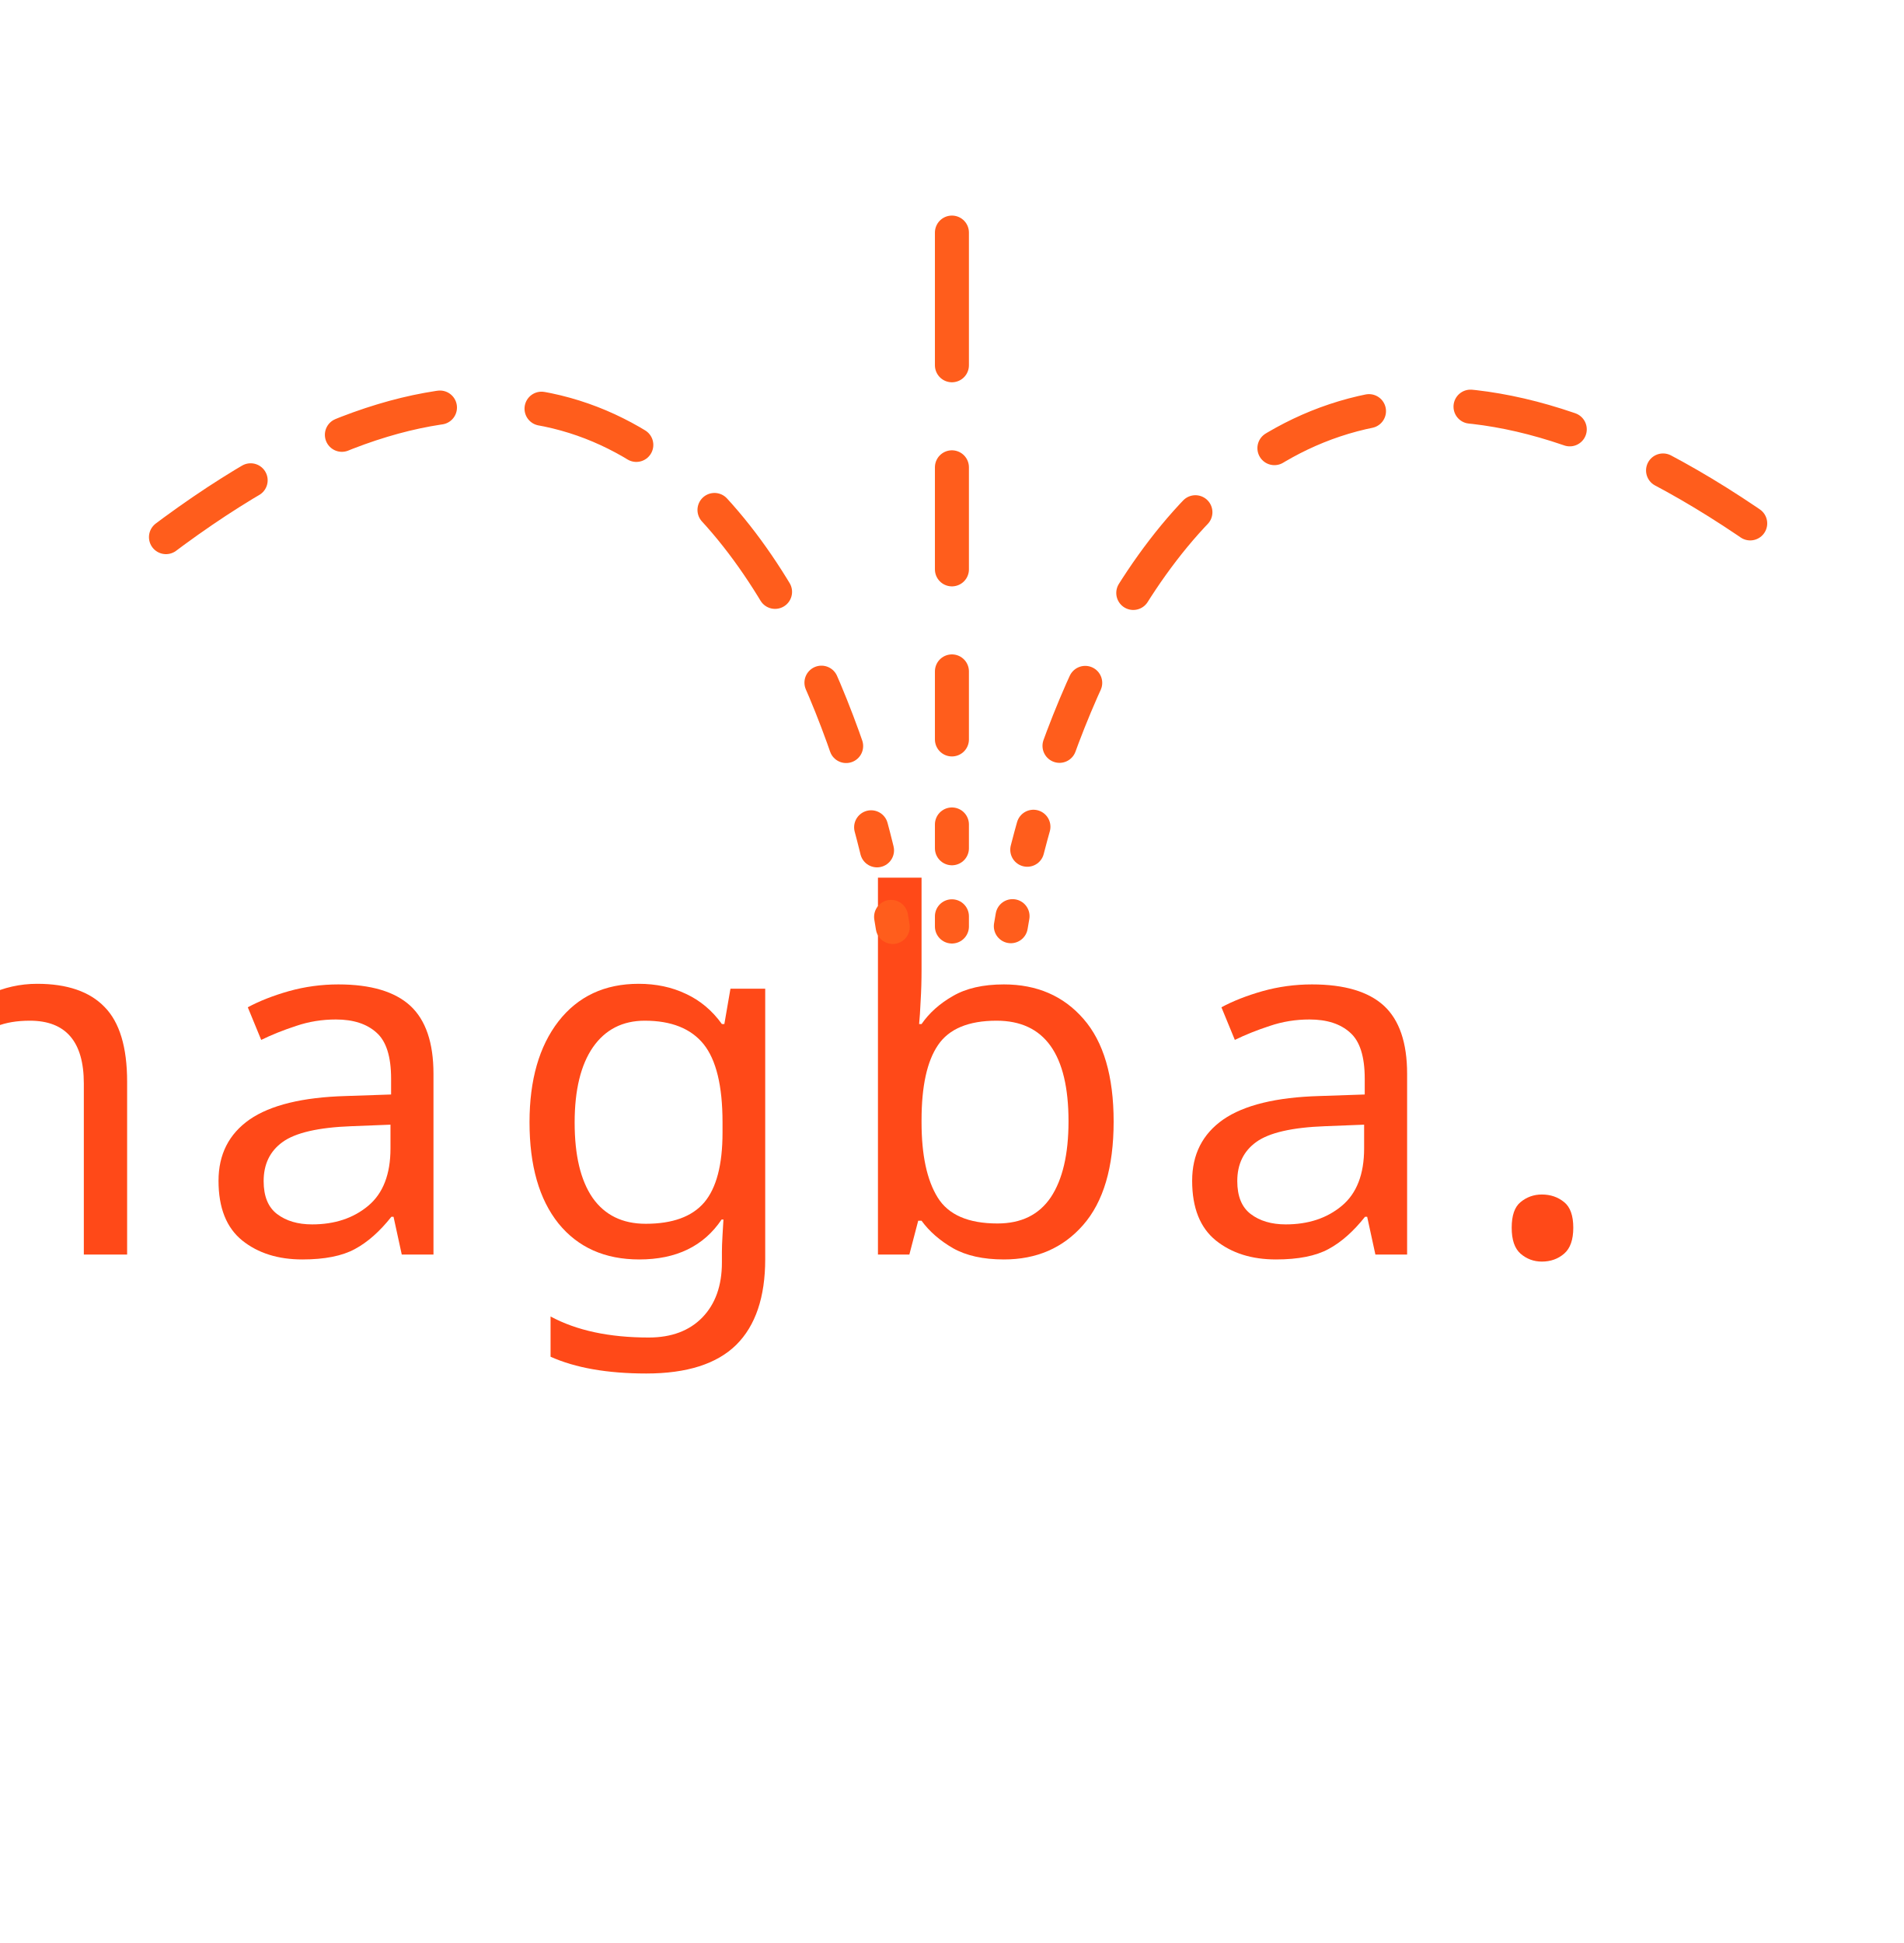
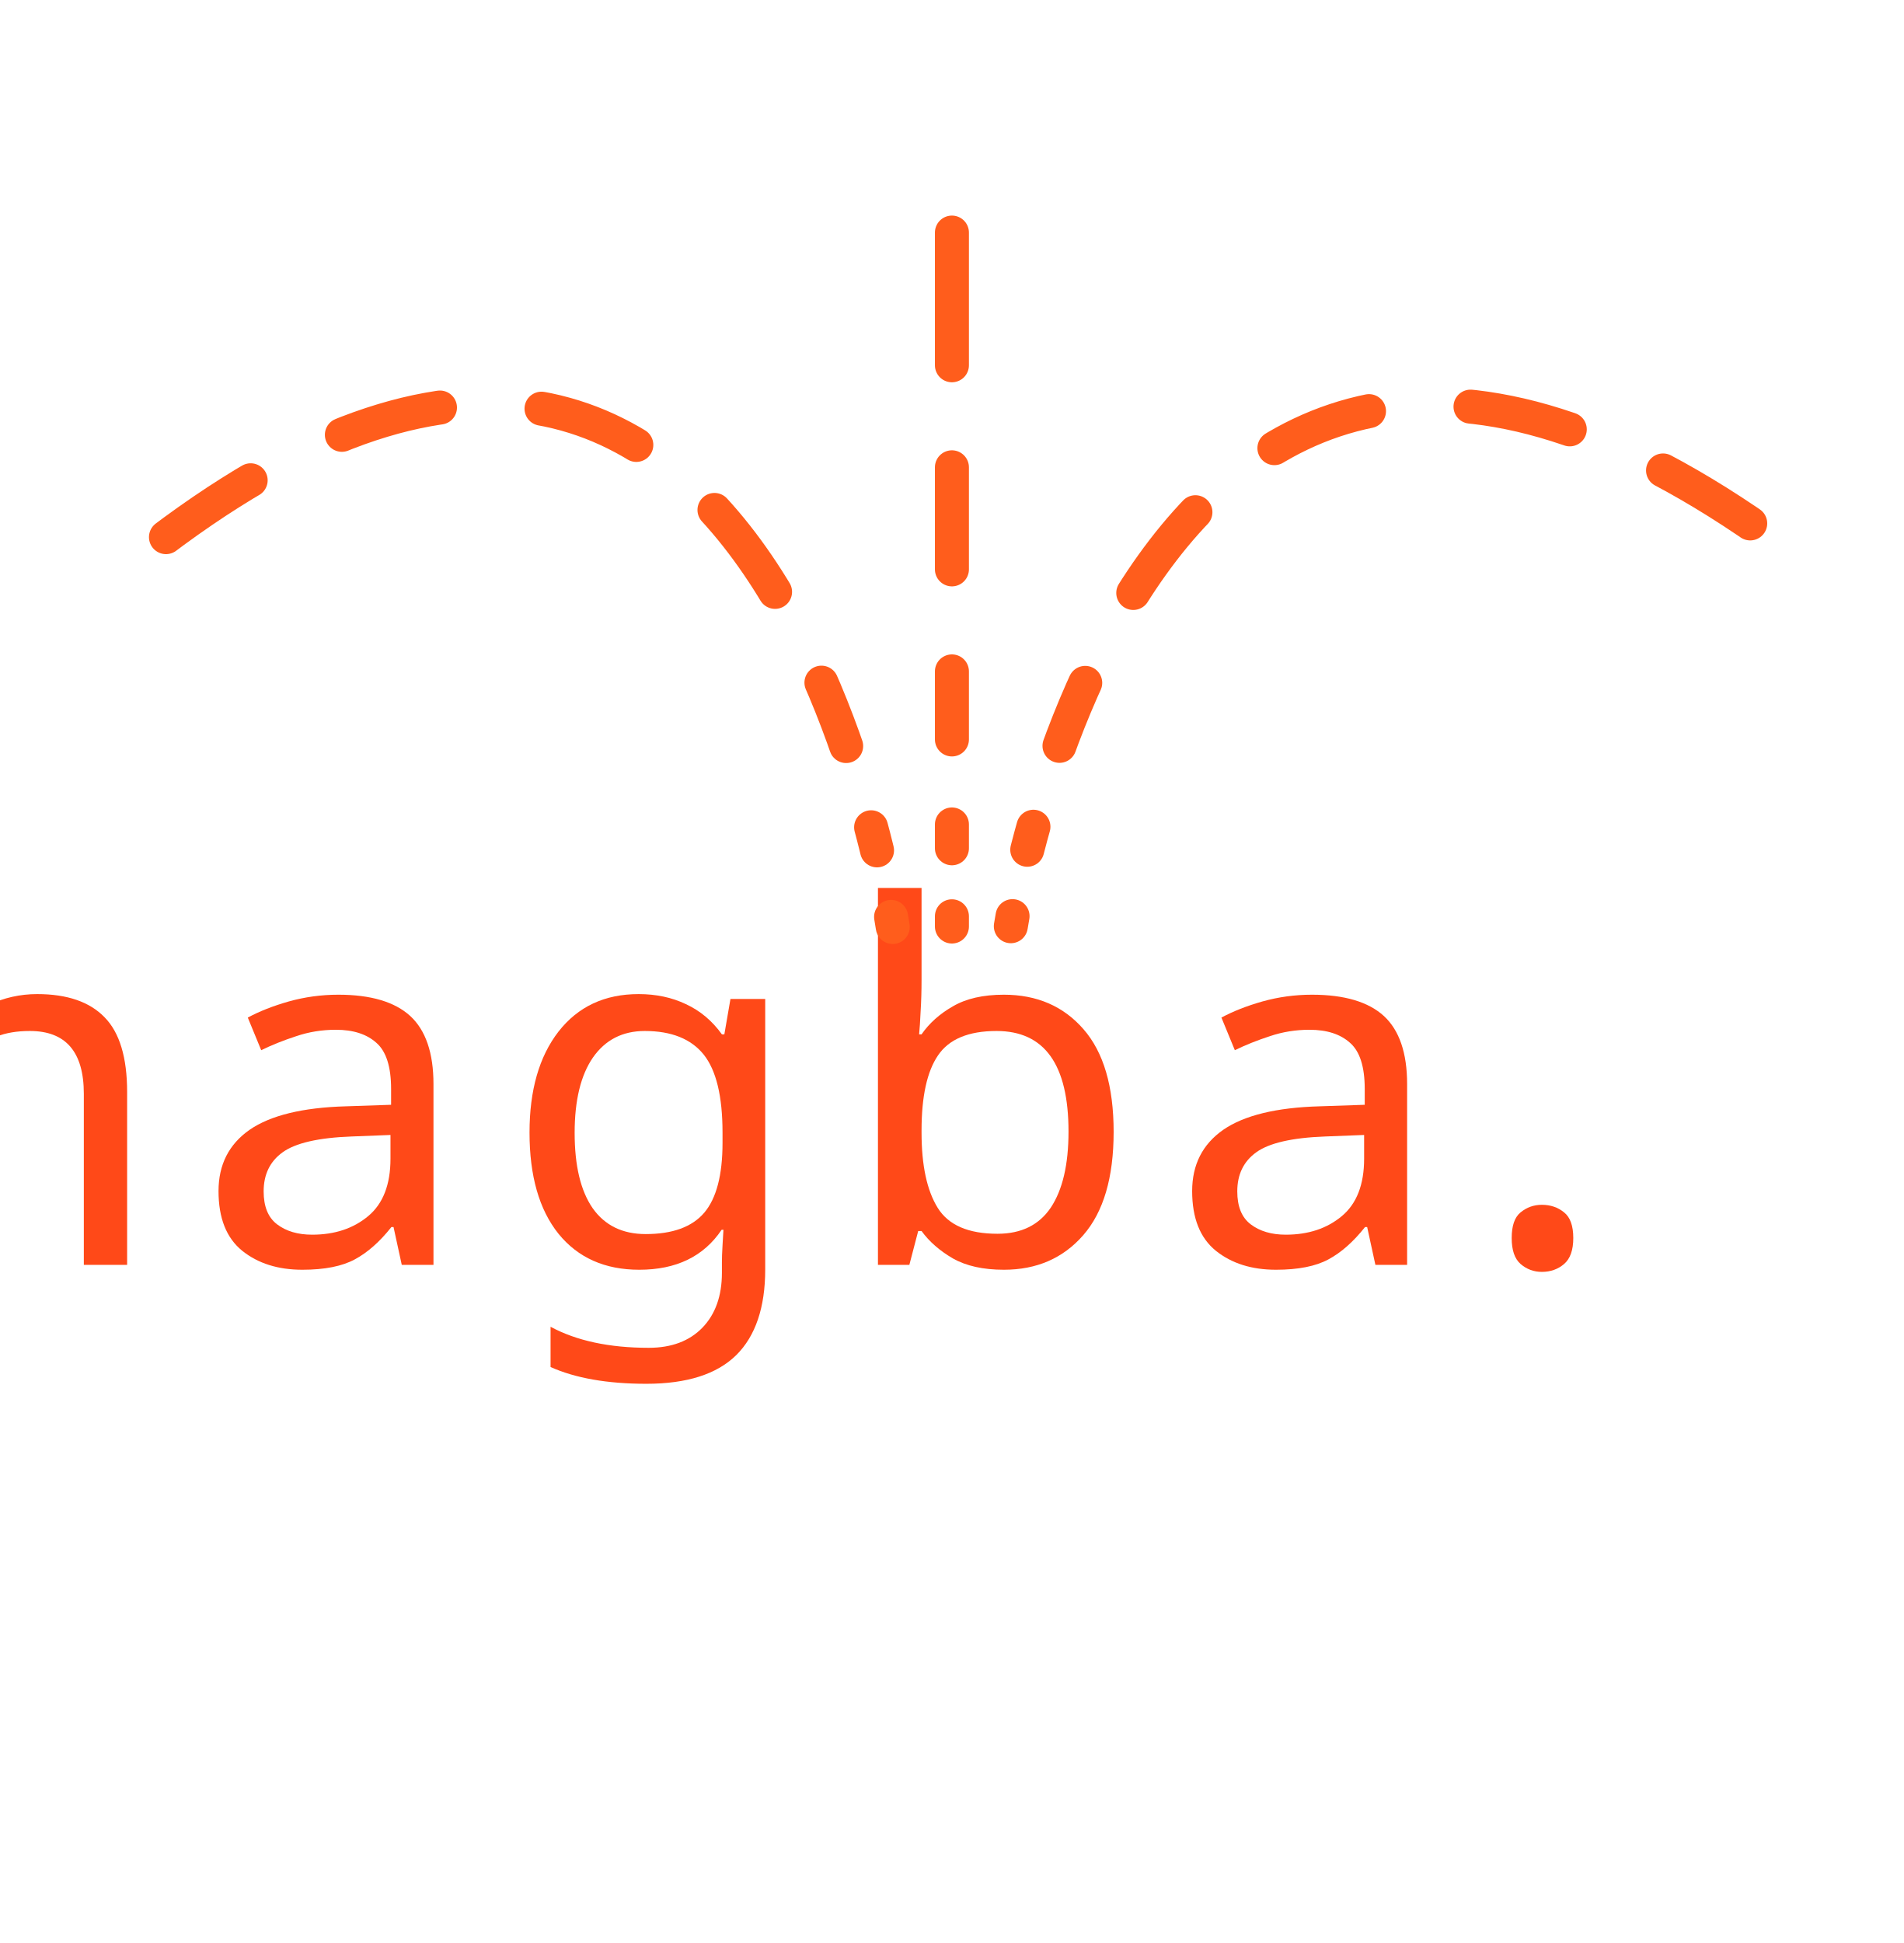
<svg xmlns="http://www.w3.org/2000/svg" width="97.563mm" height="99.563mm" viewBox="0 0 97.563 99.563" version="1.1" id="svg1">
  <defs id="defs1" />
  <g id="layer1" transform="translate(-98.99716,-40.71305)">
-     <text xml:space="preserve" style="font-style:normal;font-variant:normal;font-weight:normal;font-stretch:normal;font-size:25.4px;font-family:FreeSans;-inkscape-font-specification:FreeSans;text-align:start;writing-mode:lr-tb;direction:ltr;text-anchor:start;fill:#ff4918;stroke-width:0.265;fill-opacity:1" x="148.5" y="105" id="text1">
-       <tspan id="tspan1" style="font-style:normal;font-variant:normal;font-weight:normal;font-stretch:normal;font-family:Ubuntu;-inkscape-font-specification:Ubuntu;text-align:center;text-anchor:middle;stroke-width:0.265;fill:#ff4918;fill-opacity:1" x="148.5" y="105">m<tspan style="font-size:5.644px;fill:#ff4918;fill-opacity:1" id="tspan7"> </tspan>a<tspan style="font-size:5.644px;fill:#ff4918;fill-opacity:1" id="tspan6"> </tspan>g<tspan style="font-size:5.644px;fill:#ff4918;fill-opacity:1" id="tspan5"> </tspan>b<tspan style="font-size:5.644px;fill:#ff4918;fill-opacity:1" id="tspan4"> </tspan>a<tspan style="font-style:normal;font-variant:normal;font-weight:normal;font-stretch:normal;font-size:5.644px;font-family:Ubuntu;-inkscape-font-specification:Ubuntu;text-align:center;text-anchor:middle;fill:#ff4918;fill-opacity:1" id="tspan2"> </tspan>.</tspan>
+     <text xml:space="preserve" style="font-style:normal;font-variant:normal;font-weight:normal;font-stretch:normal;font-size:25.4px;font-family:FreeSans;-inkscape-font-specification:FreeSans;text-align:start;writing-mode:lr-tb;direction:ltr;text-anchor:start;fill:#ff4918;fill-opacity:1;stroke-width:0.265" x="148.5" y="105.529" id="text1">
+       <tspan id="tspan1" style="font-style:normal;font-variant:normal;font-weight:normal;font-stretch:normal;font-family:Ubuntu;-inkscape-font-specification:Ubuntu;text-align:center;text-anchor:middle;fill:#ff4918;fill-opacity:1;stroke-width:0.265" x="148.5" y="105.529">m<tspan style="font-size:5.644px;fill:#ff4918;fill-opacity:1" id="tspan7"> </tspan>a<tspan style="font-size:5.644px;fill:#ff4918;fill-opacity:1" id="tspan6"> </tspan>g<tspan style="font-size:5.644px;fill:#ff4918;fill-opacity:1" id="tspan5"> </tspan>b<tspan style="font-size:5.644px;fill:#ff4918;fill-opacity:1" id="tspan4"> </tspan>a<tspan style="font-style:normal;font-variant:normal;font-weight:normal;font-stretch:normal;font-size:5.644px;font-family:Ubuntu;-inkscape-font-specification:Ubuntu;text-align:center;text-anchor:middle;fill:#ff4918;fill-opacity:1" id="tspan2"> </tspan>.</tspan>
    </text>
    <path style="fill:#000000;stroke:#ff5d1c;stroke-width:1.743;stroke-linecap:round;stroke-dasharray:0.523, 3.486, 1.22, 4.357, 3.486, 5.229, 5.229, 5.229, 6.972;stroke-dashoffset:0;stroke-opacity:1" d="m 147.779,88.189 c 0,-33.363 0,-35.558 0,-35.558" id="path8" />
    <path style="fill:none;stroke:#ff5d1c;stroke-width:1.743;stroke-linecap:round;stroke-dasharray:0.523, 3.486, 1.22, 4.357, 3.486, 5.229, 5.229, 5.229, 5.229, 5.229, 5.229, 5.229, 5.229, 5.229;stroke-dashoffset:0;stroke-opacity:1" d="m 150.798,88.174 c 0,0 6.891,-45.414 41.686,-17.843" id="path9" />
    <path style="fill:none;stroke:#ff5d1c;stroke-width:1.743;stroke-linecap:round;stroke-dasharray:0.523, 3.486, 1.22, 4.357, 3.486, 5.229, 5.229, 5.229, 5.229, 5.229, 5.229, 5.229, 5.229, 5.229;stroke-dashoffset:0;stroke-opacity:1" d="m 144.746,88.213 c 0,0 -6.592,-45.547 -39.883,-17.895" id="path9-1" />
  </g>
</svg>
